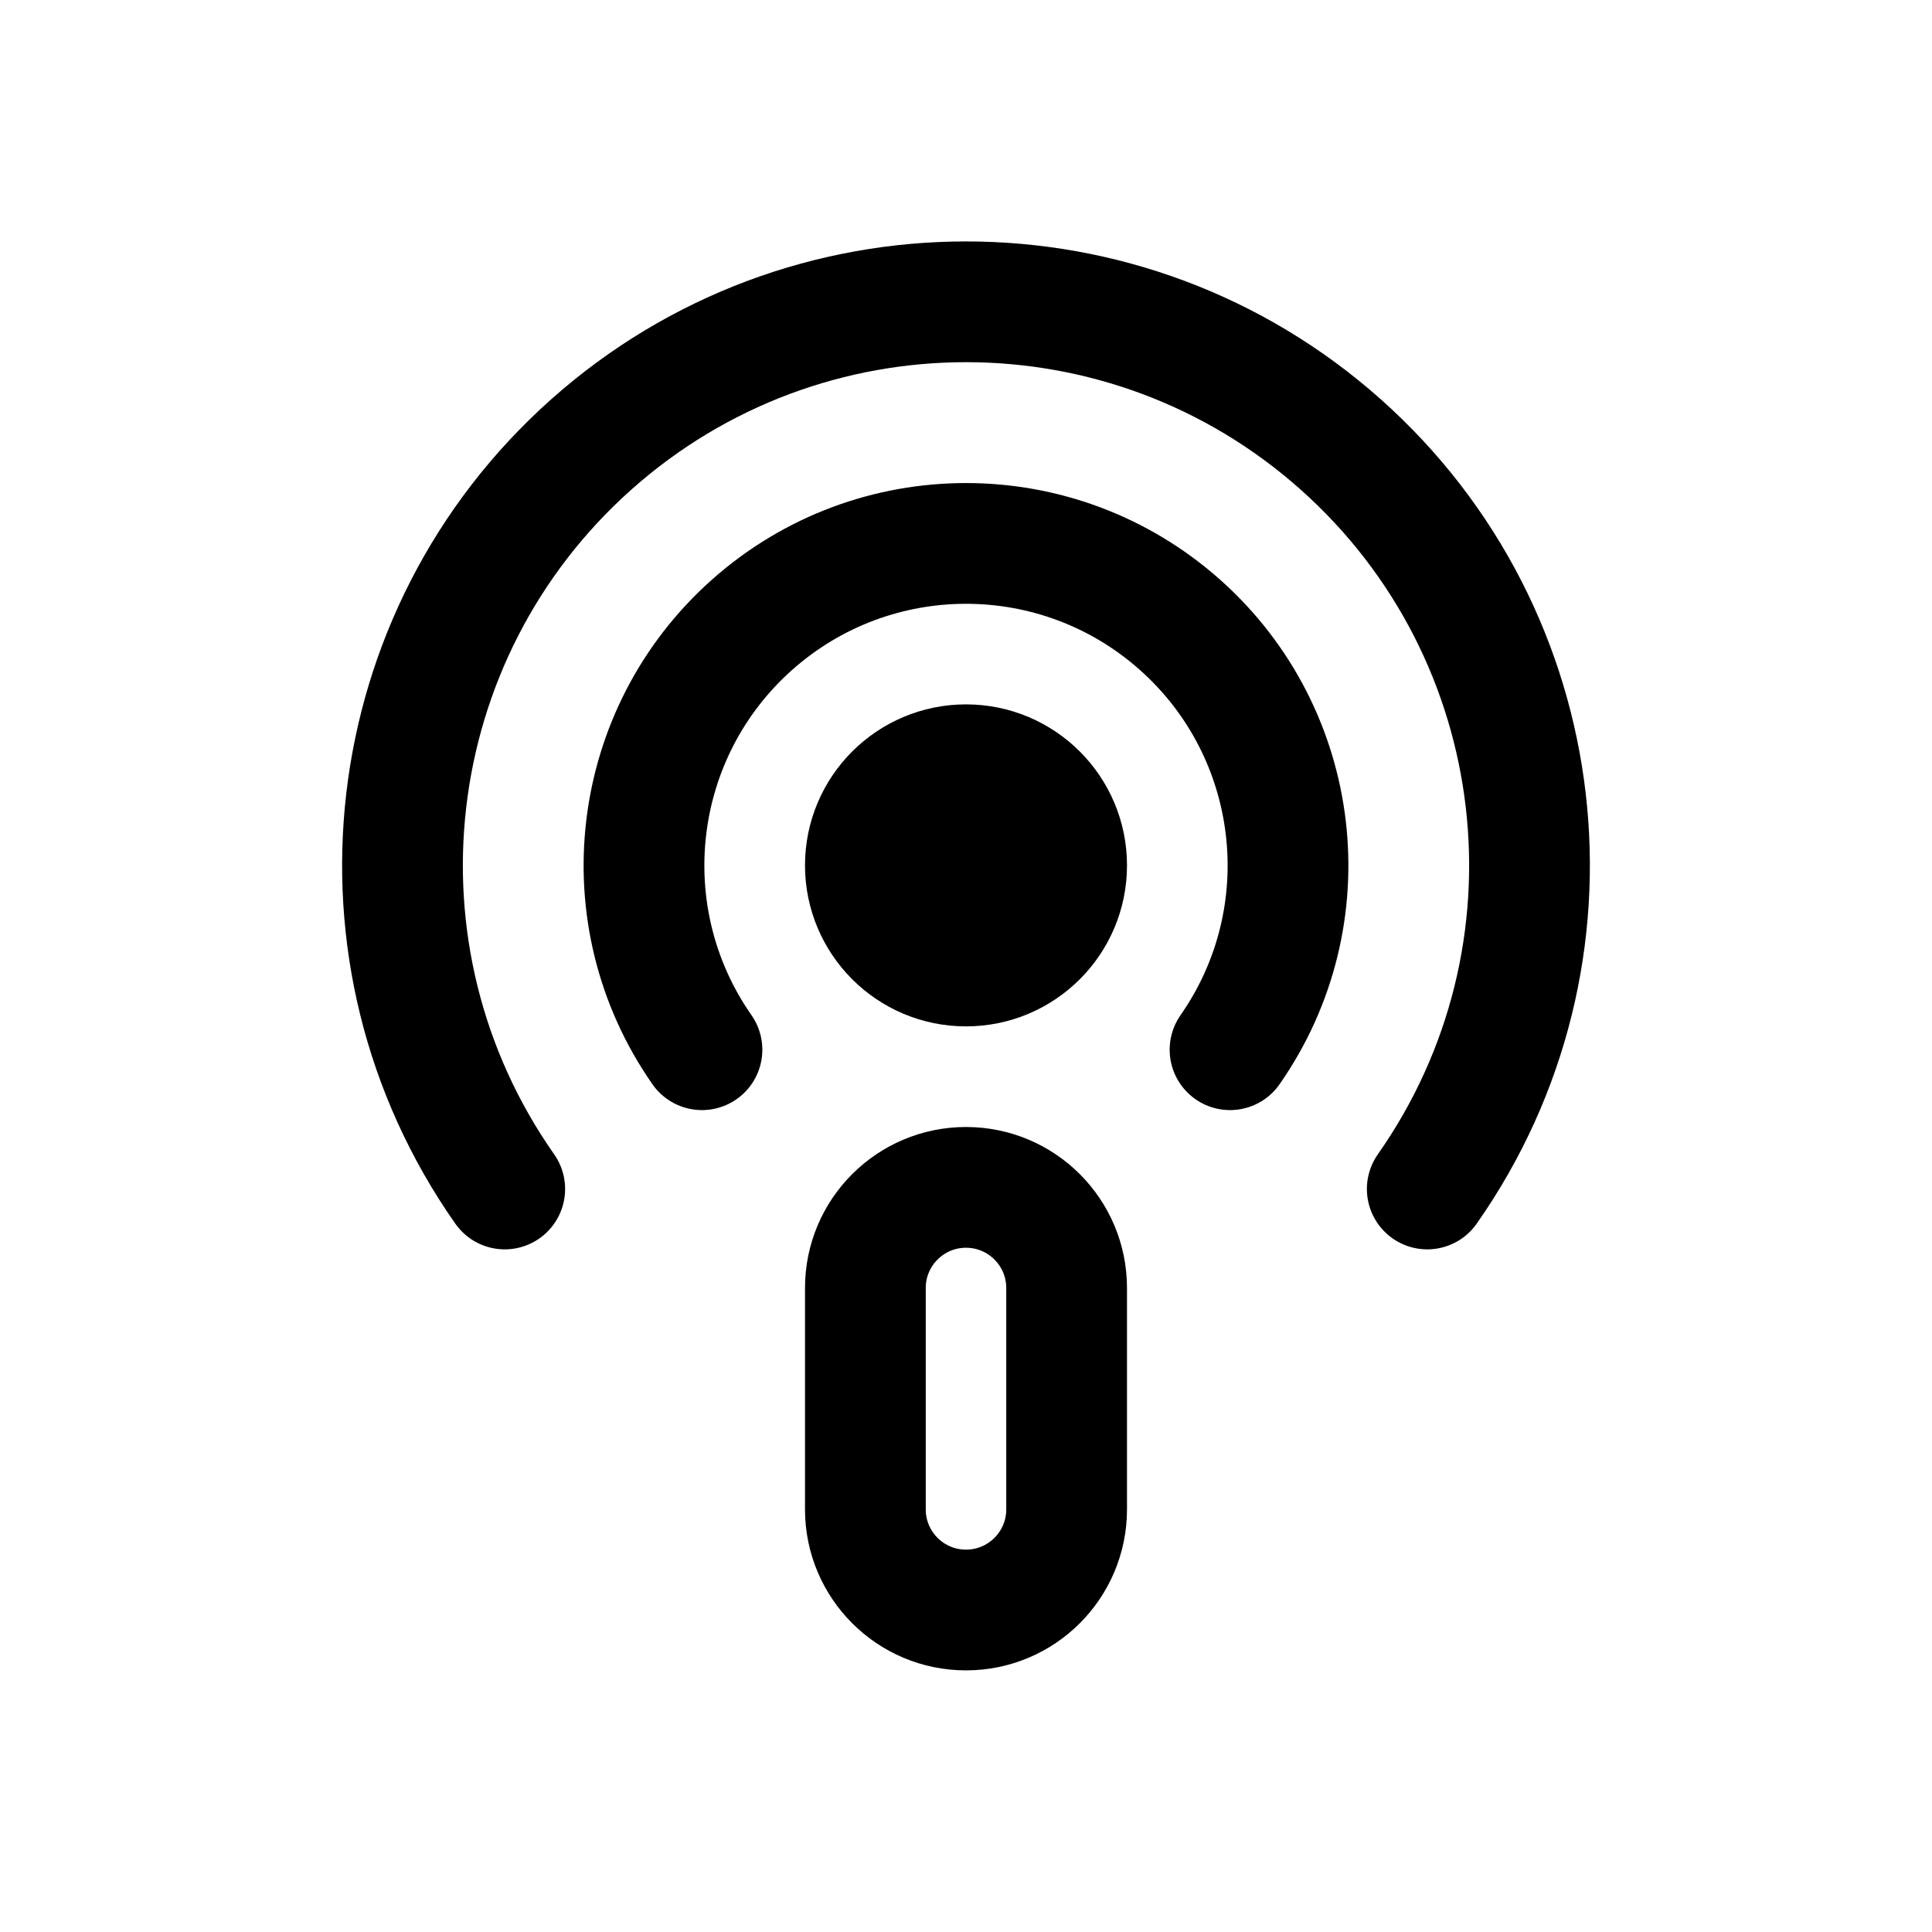
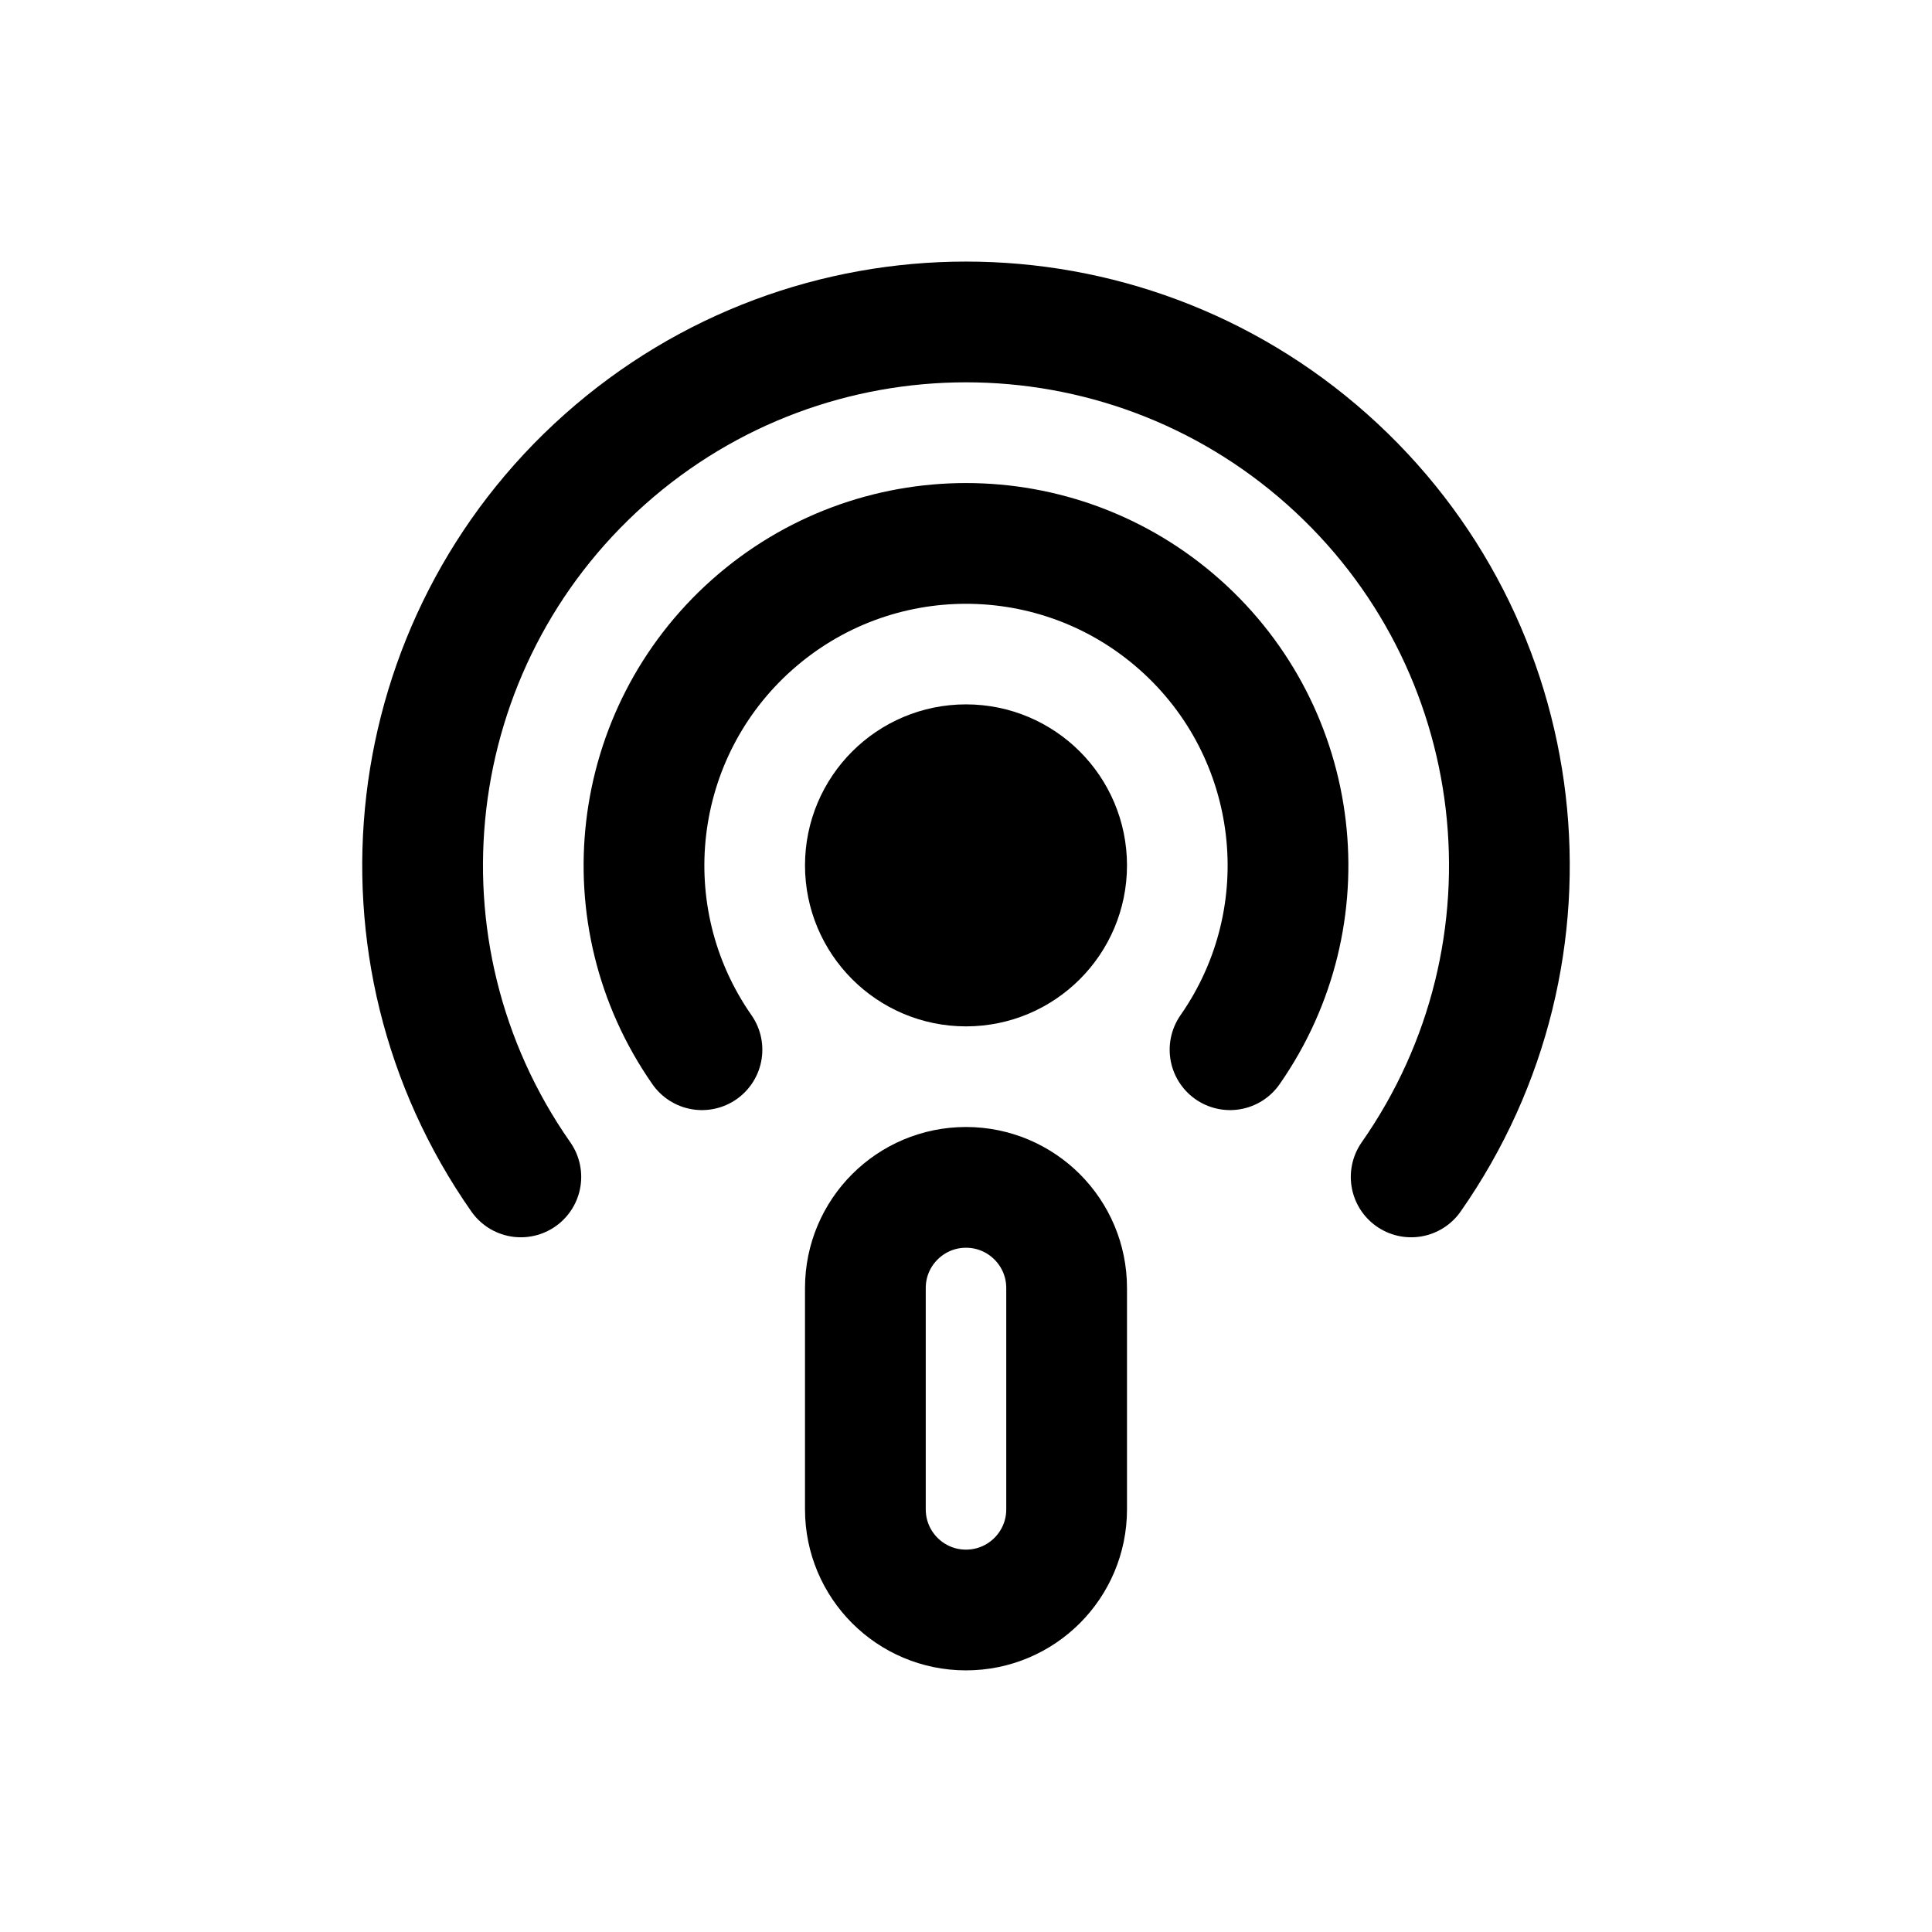
<svg xmlns="http://www.w3.org/2000/svg" viewBox="0 0 24 24" fill="none" stroke="currentColor" stroke-width="1.5" stroke-linecap="round" stroke-linejoin="round">
  <circle cx="12" cy="10.75" r="1.25" fill="currentColor" />
-   <path d="M8.72 13.04A4 4 0 1 1 15.28 13.04M6.27 14.77A7 7 0 1 1 17.73 14.77" />
+   <path d="M8.72 13.04A4 4 0 1 1 15.28 13.04M6.47 14.62A6.75 6.75 0 1 1 17.53 14.62" />
  <rect x="10.75" y="14.75" width="2.5" height="5.25" rx="1.25" />
</svg>
